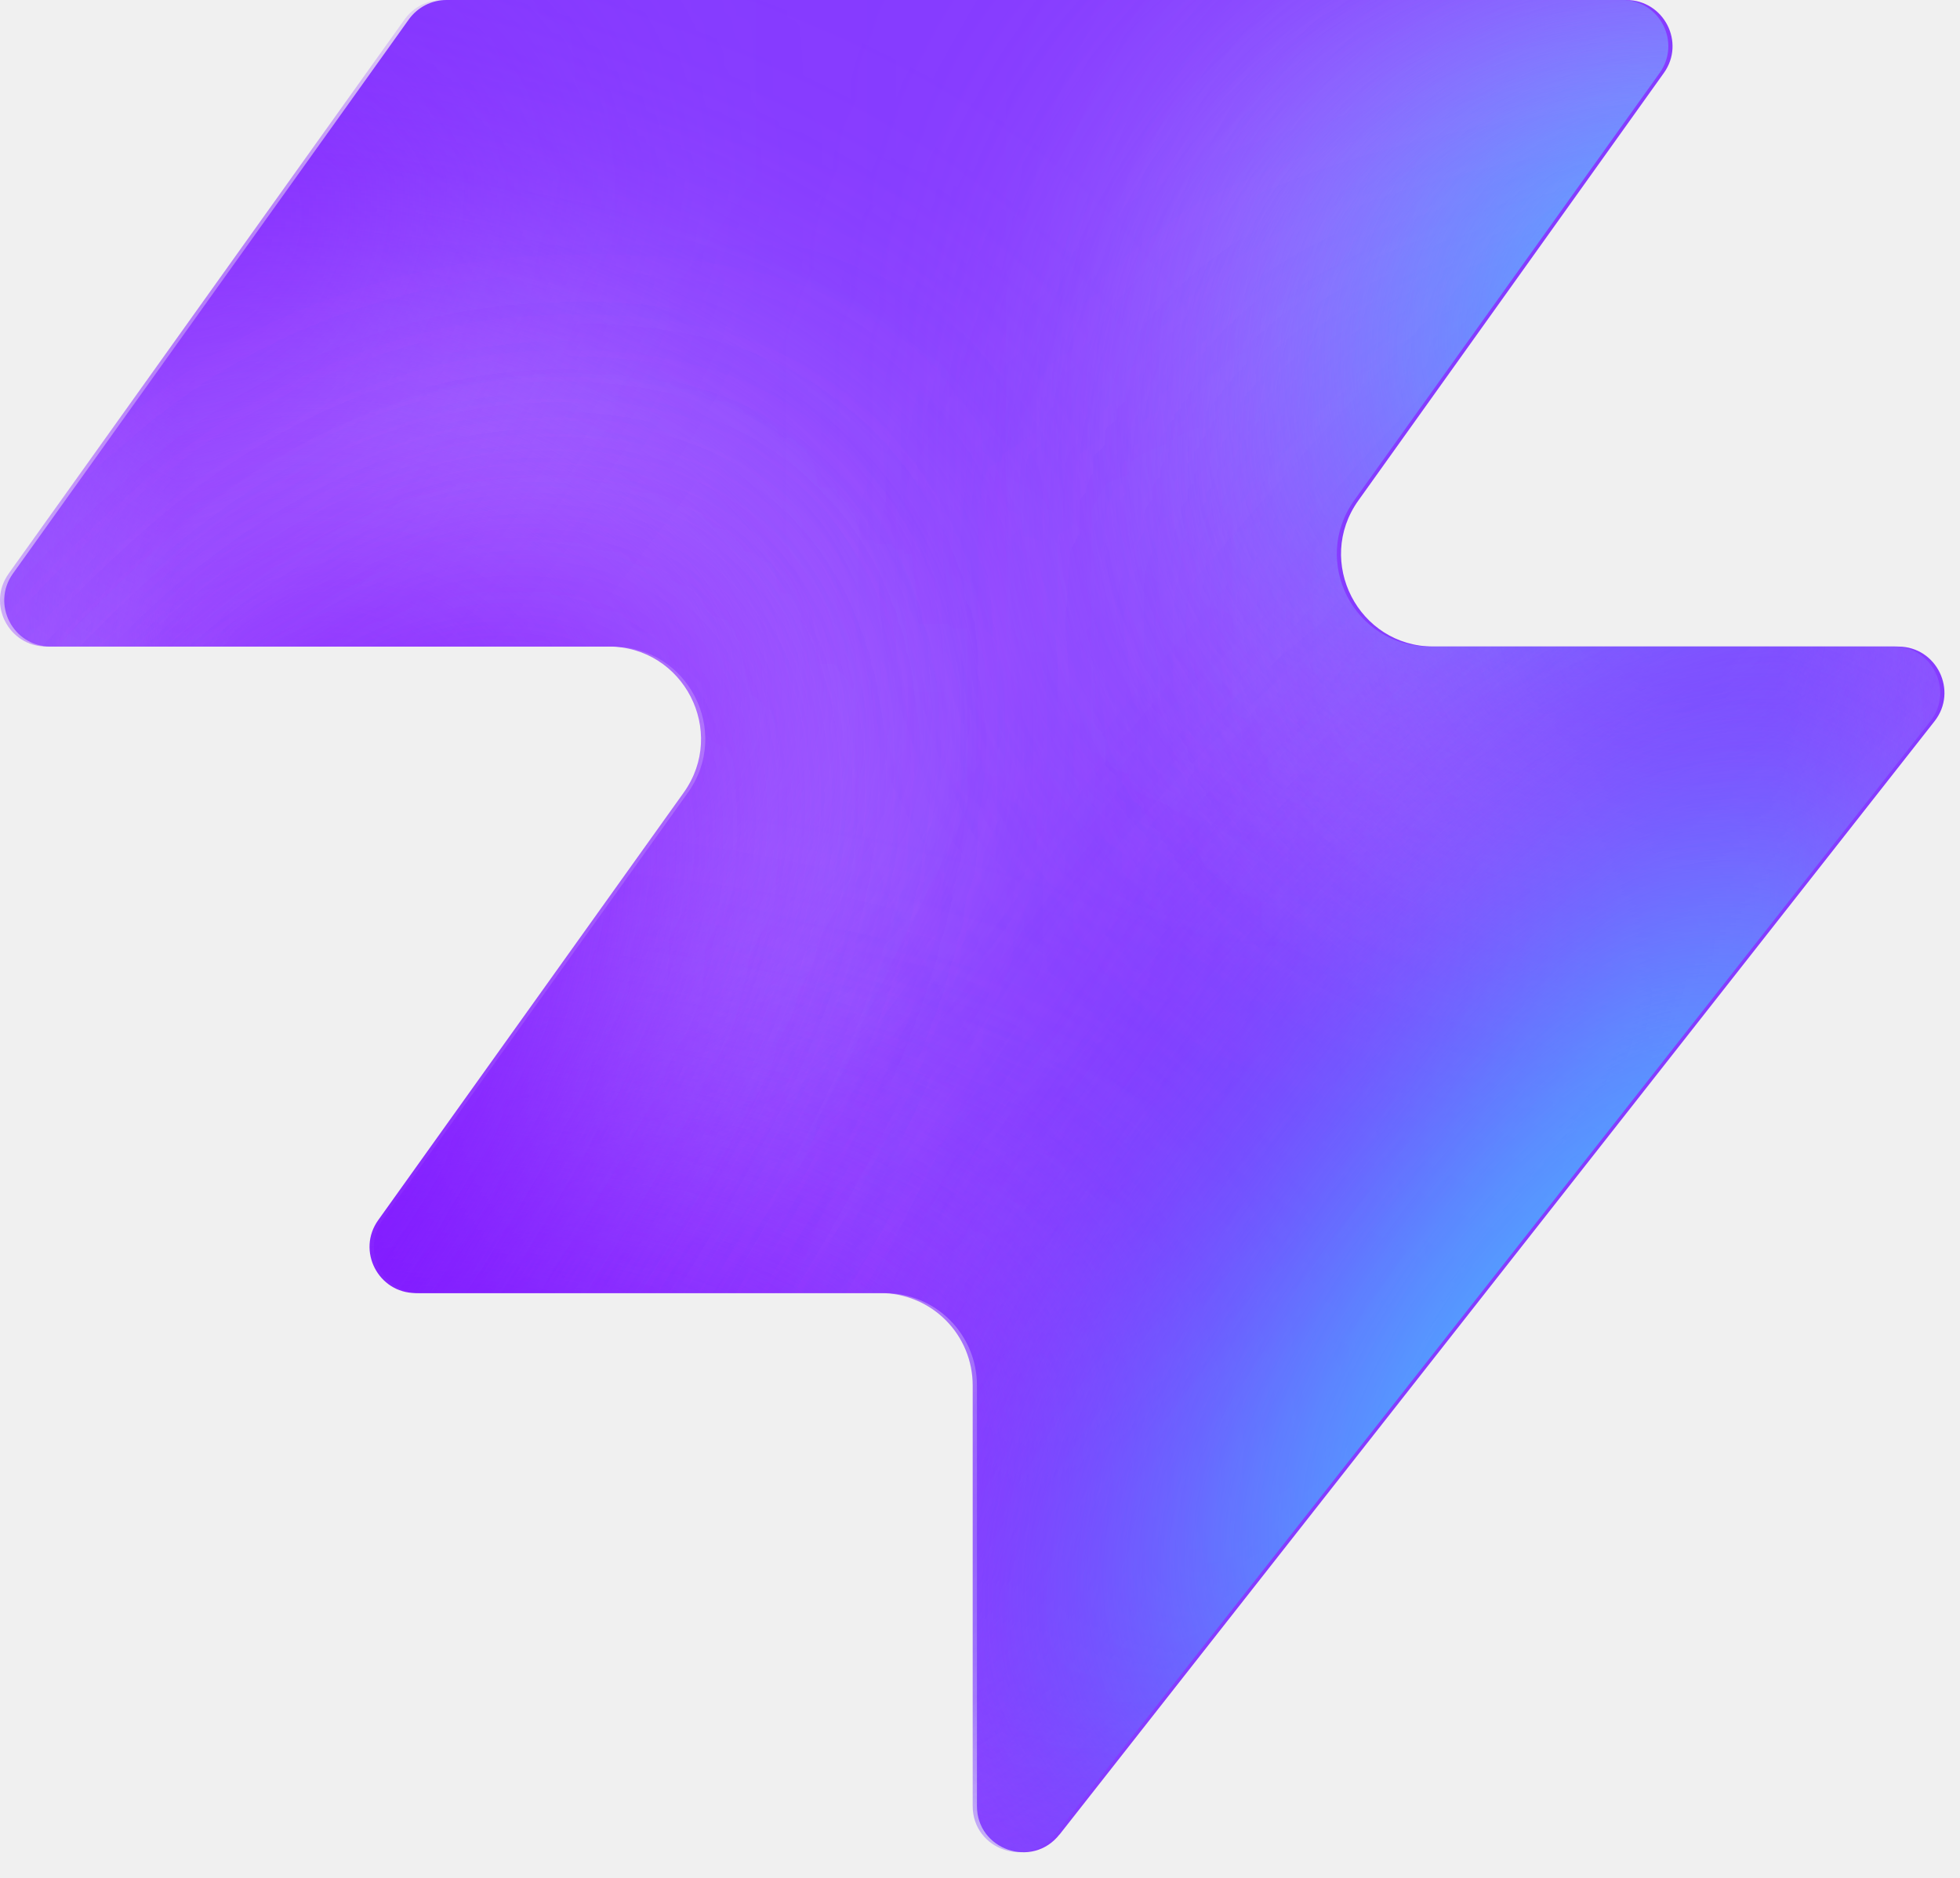
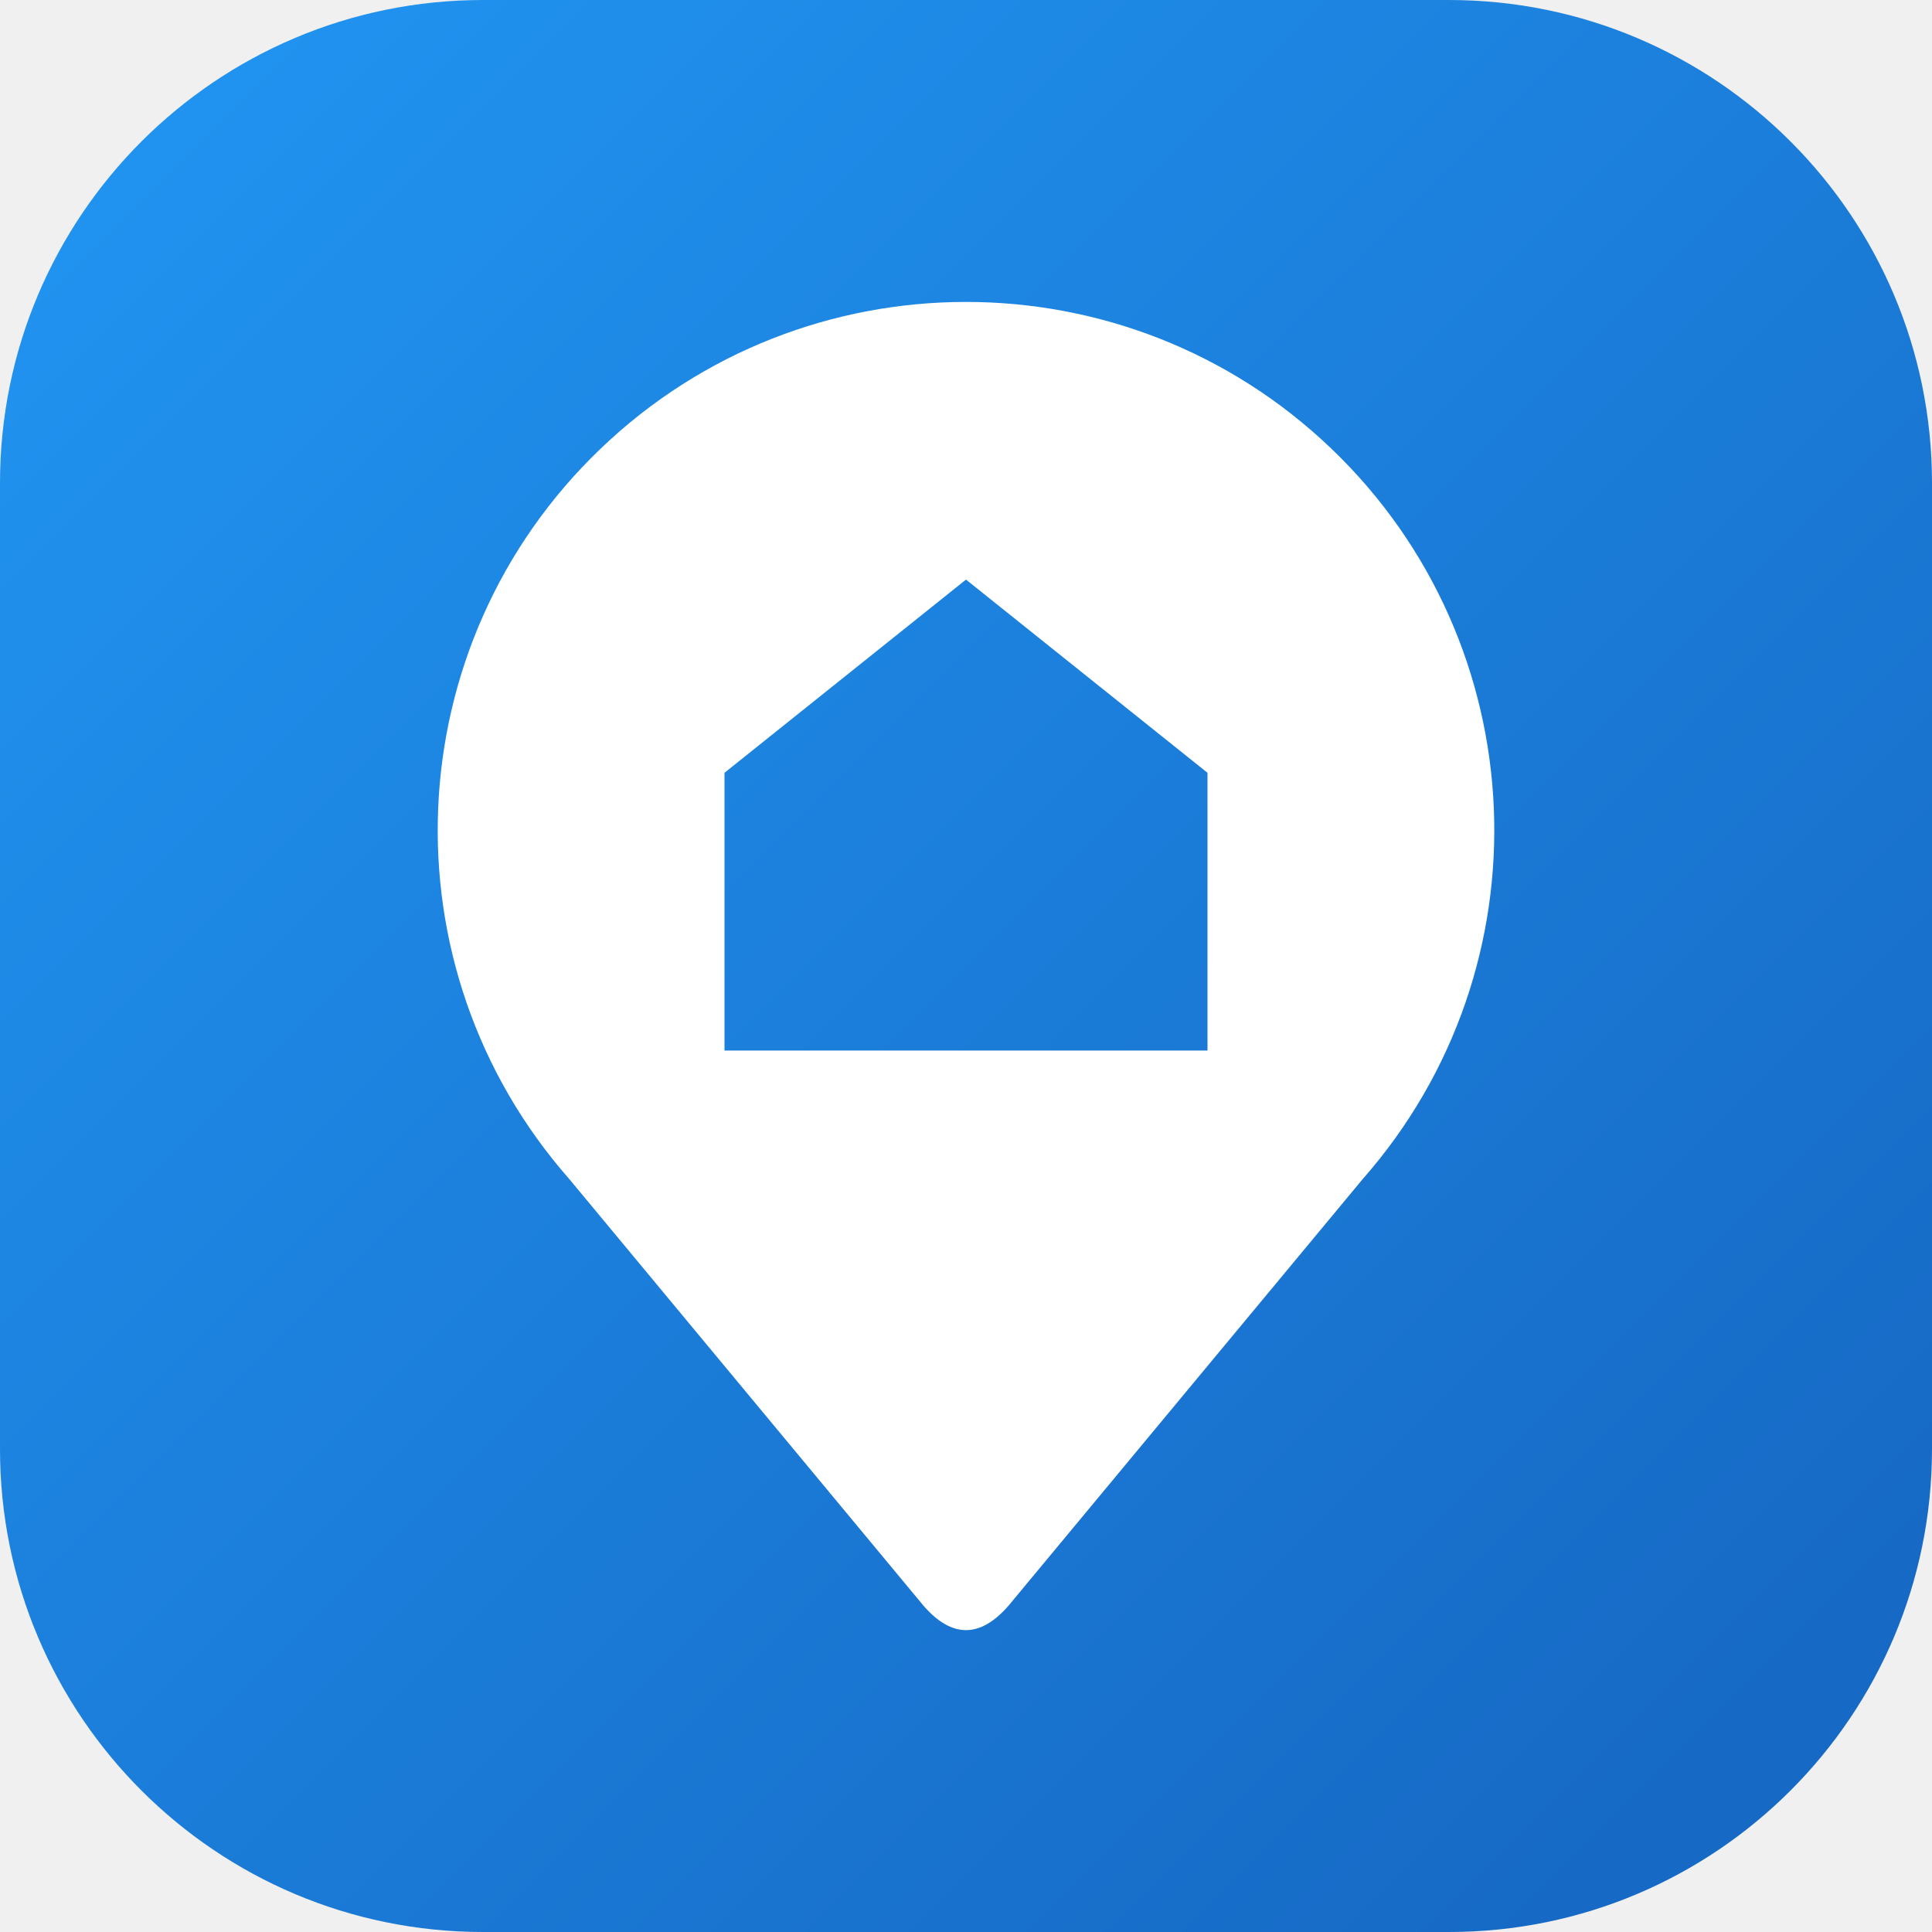
- <svg xmlns="http://www.w3.org/2000/svg" width="48" height="46" fill="none" viewBox="0 0 48 46">
-   <path fill="#863bff" d="M25.946 44.938c-.664.845-2.021.375-2.021-.698V33.937a2.26 2.26 0 0 0-2.262-2.262H10.287c-.92 0-1.456-1.04-.92-1.788l7.48-10.471c1.07-1.497 0-3.578-1.842-3.578H1.237c-.92 0-1.456-1.04-.92-1.788L10.013.474c.214-.297.556-.474.92-.474h28.894c.92 0 1.456 1.04.92 1.788l-7.48 10.471c-1.07 1.498 0 3.579 1.842 3.579h11.377c.943 0 1.473 1.088.89 1.83L25.947 44.94z" style="fill:#863bff;fill:color(display-p3 .525 .23 1);fill-opacity:1" />
-   <mask id="a" width="48" height="46" x="0" y="0" maskUnits="userSpaceOnUse" style="mask-type:alpha">
-     <path fill="#000" d="M25.842 44.938c-.664.844-2.021.375-2.021-.698V33.937a2.26 2.26 0 0 0-2.262-2.262H10.183c-.92 0-1.456-1.04-.92-1.788l7.48-10.471c1.07-1.498 0-3.579-1.842-3.579H1.133c-.92 0-1.456-1.04-.92-1.787L9.91.473c.214-.297.556-.474.92-.474h28.894c.92 0 1.456 1.04.92 1.788l-7.48 10.471c-1.07 1.498 0 3.578 1.842 3.578h11.377c.943 0 1.473 1.088.89 1.832L25.843 44.94z" style="fill:#000;fill-opacity:1" />
-   </mask>
-   <g mask="url(#a)">
-     <g filter="url(#b)">
-       <ellipse cx="5.508" cy="14.704" fill="#ede6ff" rx="5.508" ry="14.704" style="fill:#ede6ff;fill:color(display-p3 .927 .903 1);fill-opacity:1" transform="matrix(.00324 1 1 -.00324 -4.47 31.516)" />
-     </g>
-     <g filter="url(#c)">
-       <ellipse cx="10.399" cy="29.851" fill="#ede6ff" rx="10.399" ry="29.851" style="fill:#ede6ff;fill:color(display-p3 .927 .903 1);fill-opacity:1" transform="matrix(.00324 1 1 -.00324 -39.328 7.883)" />
-     </g>
-     <g filter="url(#d)">
-       <ellipse cx="5.508" cy="30.487" fill="#7e14ff" rx="5.508" ry="30.487" style="fill:#7e14ff;fill:color(display-p3 .492 .077 1);fill-opacity:1" transform="rotate(89.814 -25.913 -14.639)scale(1 -1)" />
-     </g>
-     <g filter="url(#e)">
-       <ellipse cx="5.508" cy="30.599" fill="#7e14ff" rx="5.508" ry="30.599" style="fill:#7e14ff;fill:color(display-p3 .492 .077 1);fill-opacity:1" transform="rotate(89.814 -32.644 -3.334)scale(1 -1)" />
-     </g>
-     <g filter="url(#f)">
-       <ellipse cx="5.508" cy="30.599" fill="#7e14ff" rx="5.508" ry="30.599" style="fill:#7e14ff;fill:color(display-p3 .492 .077 1);fill-opacity:1" transform="matrix(.00324 1 1 -.00324 -34.34 30.47)" />
-     </g>
-     <g filter="url(#g)">
-       <ellipse cx="14.072" cy="22.078" fill="#ede6ff" rx="14.072" ry="22.078" style="fill:#ede6ff;fill:color(display-p3 .927 .903 1);fill-opacity:1" transform="rotate(93.35 24.506 48.493)scale(-1 1)" />
-     </g>
-     <g filter="url(#h)">
-       <ellipse cx="3.47" cy="21.501" fill="#7e14ff" rx="3.47" ry="21.501" style="fill:#7e14ff;fill:color(display-p3 .492 .077 1);fill-opacity:1" transform="rotate(89.009 28.708 47.59)scale(-1 1)" />
-     </g>
-     <g filter="url(#i)">
-       <ellipse cx="3.47" cy="21.501" fill="#7e14ff" rx="3.47" ry="21.501" style="fill:#7e14ff;fill:color(display-p3 .492 .077 1);fill-opacity:1" transform="rotate(89.009 28.708 47.59)scale(-1 1)" />
-     </g>
-     <g filter="url(#j)">
-       <ellipse cx=".387" cy="8.972" fill="#7e14ff" rx="4.407" ry="29.108" style="fill:#7e14ff;fill:color(display-p3 .492 .077 1);fill-opacity:1" transform="rotate(39.51 .387 8.972)" />
-     </g>
-     <g filter="url(#k)">
-       <ellipse cx="47.523" cy="-6.092" fill="#7e14ff" rx="4.407" ry="29.108" style="fill:#7e14ff;fill:color(display-p3 .492 .077 1);fill-opacity:1" transform="rotate(37.892 47.523 -6.092)" />
-     </g>
-     <g filter="url(#l)">
-       <ellipse cx="41.412" cy="6.333" fill="#47bfff" rx="5.971" ry="9.665" style="fill:#47bfff;fill:color(display-p3 .28 .748 1);fill-opacity:1" transform="rotate(37.892 41.412 6.333)" />
-     </g>
-     <g filter="url(#m)">
-       <ellipse cx="-1.879" cy="38.332" fill="#7e14ff" rx="4.407" ry="29.108" style="fill:#7e14ff;fill:color(display-p3 .492 .077 1);fill-opacity:1" transform="rotate(37.892 -1.88 38.332)" />
-     </g>
-     <g filter="url(#n)">
-       <ellipse cx="-1.879" cy="38.332" fill="#7e14ff" rx="4.407" ry="29.108" style="fill:#7e14ff;fill:color(display-p3 .492 .077 1);fill-opacity:1" transform="rotate(37.892 -1.88 38.332)" />
-     </g>
-     <g filter="url(#o)">
-       <ellipse cx="35.651" cy="29.907" fill="#7e14ff" rx="4.407" ry="29.108" style="fill:#7e14ff;fill:color(display-p3 .492 .077 1);fill-opacity:1" transform="rotate(37.892 35.651 29.907)" />
-     </g>
-     <g filter="url(#p)">
-       <ellipse cx="38.418" cy="32.4" fill="#47bfff" rx="5.971" ry="15.297" style="fill:#47bfff;fill:color(display-p3 .28 .748 1);fill-opacity:1" transform="rotate(37.892 38.418 32.4)" />
-     </g>
-   </g>
+ <svg xmlns="http://www.w3.org/2000/svg" viewBox="0 0 64 64">
  <defs>
-     <filter id="b" width="60.045" height="41.654" x="-19.77" y="16.149" color-interpolation-filters="sRGB" filterUnits="userSpaceOnUse">
-       <feFlood flood-opacity="0" result="BackgroundImageFix" />
-       <feBlend in="SourceGraphic" in2="BackgroundImageFix" result="shape" />
-       <feGaussianBlur result="effect1_foregroundBlur_2002_17158" stdDeviation="7.659" />
-     </filter>
-     <filter id="c" width="90.34" height="51.437" x="-54.613" y="-7.533" color-interpolation-filters="sRGB" filterUnits="userSpaceOnUse">
-       <feFlood flood-opacity="0" result="BackgroundImageFix" />
-       <feBlend in="SourceGraphic" in2="BackgroundImageFix" result="shape" />
-       <feGaussianBlur result="effect1_foregroundBlur_2002_17158" stdDeviation="7.659" />
-     </filter>
-     <filter id="d" width="79.355" height="29.4" x="-49.64" y="2.03" color-interpolation-filters="sRGB" filterUnits="userSpaceOnUse">
-       <feFlood flood-opacity="0" result="BackgroundImageFix" />
-       <feBlend in="SourceGraphic" in2="BackgroundImageFix" result="shape" />
-       <feGaussianBlur result="effect1_foregroundBlur_2002_17158" stdDeviation="4.596" />
-     </filter>
-     <filter id="e" width="79.579" height="29.4" x="-45.045" y="20.029" color-interpolation-filters="sRGB" filterUnits="userSpaceOnUse">
-       <feFlood flood-opacity="0" result="BackgroundImageFix" />
-       <feBlend in="SourceGraphic" in2="BackgroundImageFix" result="shape" />
-       <feGaussianBlur result="effect1_foregroundBlur_2002_17158" stdDeviation="4.596" />
-     </filter>
-     <filter id="f" width="79.579" height="29.4" x="-43.513" y="21.178" color-interpolation-filters="sRGB" filterUnits="userSpaceOnUse">
-       <feFlood flood-opacity="0" result="BackgroundImageFix" />
-       <feBlend in="SourceGraphic" in2="BackgroundImageFix" result="shape" />
-       <feGaussianBlur result="effect1_foregroundBlur_2002_17158" stdDeviation="4.596" />
-     </filter>
-     <filter id="g" width="74.749" height="58.852" x="15.756" y="-17.901" color-interpolation-filters="sRGB" filterUnits="userSpaceOnUse">
-       <feFlood flood-opacity="0" result="BackgroundImageFix" />
-       <feBlend in="SourceGraphic" in2="BackgroundImageFix" result="shape" />
-       <feGaussianBlur result="effect1_foregroundBlur_2002_17158" stdDeviation="7.659" />
-     </filter>
-     <filter id="h" width="61.377" height="25.362" x="23.548" y="2.284" color-interpolation-filters="sRGB" filterUnits="userSpaceOnUse">
-       <feFlood flood-opacity="0" result="BackgroundImageFix" />
-       <feBlend in="SourceGraphic" in2="BackgroundImageFix" result="shape" />
-       <feGaussianBlur result="effect1_foregroundBlur_2002_17158" stdDeviation="4.596" />
-     </filter>
-     <filter id="i" width="61.377" height="25.362" x="23.548" y="2.284" color-interpolation-filters="sRGB" filterUnits="userSpaceOnUse">
-       <feFlood flood-opacity="0" result="BackgroundImageFix" />
-       <feBlend in="SourceGraphic" in2="BackgroundImageFix" result="shape" />
-       <feGaussianBlur result="effect1_foregroundBlur_2002_17158" stdDeviation="4.596" />
-     </filter>
-     <filter id="j" width="56.045" height="63.649" x="-27.636" y="-22.853" color-interpolation-filters="sRGB" filterUnits="userSpaceOnUse">
-       <feFlood flood-opacity="0" result="BackgroundImageFix" />
-       <feBlend in="SourceGraphic" in2="BackgroundImageFix" result="shape" />
-       <feGaussianBlur result="effect1_foregroundBlur_2002_17158" stdDeviation="4.596" />
-     </filter>
-     <filter id="k" width="54.814" height="64.646" x="20.116" y="-38.415" color-interpolation-filters="sRGB" filterUnits="userSpaceOnUse">
-       <feFlood flood-opacity="0" result="BackgroundImageFix" />
-       <feBlend in="SourceGraphic" in2="BackgroundImageFix" result="shape" />
-       <feGaussianBlur result="effect1_foregroundBlur_2002_17158" stdDeviation="4.596" />
-     </filter>
-     <filter id="l" width="33.541" height="35.313" x="24.641" y="-11.323" color-interpolation-filters="sRGB" filterUnits="userSpaceOnUse">
-       <feFlood flood-opacity="0" result="BackgroundImageFix" />
-       <feBlend in="SourceGraphic" in2="BackgroundImageFix" result="shape" />
-       <feGaussianBlur result="effect1_foregroundBlur_2002_17158" stdDeviation="4.596" />
-     </filter>
-     <filter id="m" width="54.814" height="64.646" x="-29.286" y="6.009" color-interpolation-filters="sRGB" filterUnits="userSpaceOnUse">
-       <feFlood flood-opacity="0" result="BackgroundImageFix" />
-       <feBlend in="SourceGraphic" in2="BackgroundImageFix" result="shape" />
-       <feGaussianBlur result="effect1_foregroundBlur_2002_17158" stdDeviation="4.596" />
-     </filter>
-     <filter id="n" width="54.814" height="64.646" x="-29.286" y="6.009" color-interpolation-filters="sRGB" filterUnits="userSpaceOnUse">
-       <feFlood flood-opacity="0" result="BackgroundImageFix" />
-       <feBlend in="SourceGraphic" in2="BackgroundImageFix" result="shape" />
-       <feGaussianBlur result="effect1_foregroundBlur_2002_17158" stdDeviation="4.596" />
-     </filter>
-     <filter id="o" width="54.814" height="64.646" x="8.244" y="-2.416" color-interpolation-filters="sRGB" filterUnits="userSpaceOnUse">
-       <feFlood flood-opacity="0" result="BackgroundImageFix" />
-       <feBlend in="SourceGraphic" in2="BackgroundImageFix" result="shape" />
-       <feGaussianBlur result="effect1_foregroundBlur_2002_17158" stdDeviation="4.596" />
-     </filter>
-     <filter id="p" width="39.409" height="43.623" x="18.713" y="10.588" color-interpolation-filters="sRGB" filterUnits="userSpaceOnUse">
-       <feFlood flood-opacity="0" result="BackgroundImageFix" />
-       <feBlend in="SourceGraphic" in2="BackgroundImageFix" result="shape" />
-       <feGaussianBlur result="effect1_foregroundBlur_2002_17158" stdDeviation="4.596" />
-     </filter>
+     <linearGradient id="wherezy-bg" x1="0" y1="0" x2="64" y2="64" gradientUnits="userSpaceOnUse">
+       <stop offset="0%" stop-color="#2196F3" />
+       <stop offset="100%" stop-color="#1565C0" />
+     </linearGradient>
  </defs>
+   <rect width="64" height="64" rx="16" fill="url(#wherezy-bg)" />
+   <path fill="#FFFFFF" fill-rule="evenodd" d="M18.86 39.06A17.5 17.5 0 1 1 45.14 39.06L33.4 53.2Q32 54.8 30.6 53.2ZM32 19.2L40 25.6V34.8H24V25.6Z" />
</svg>
